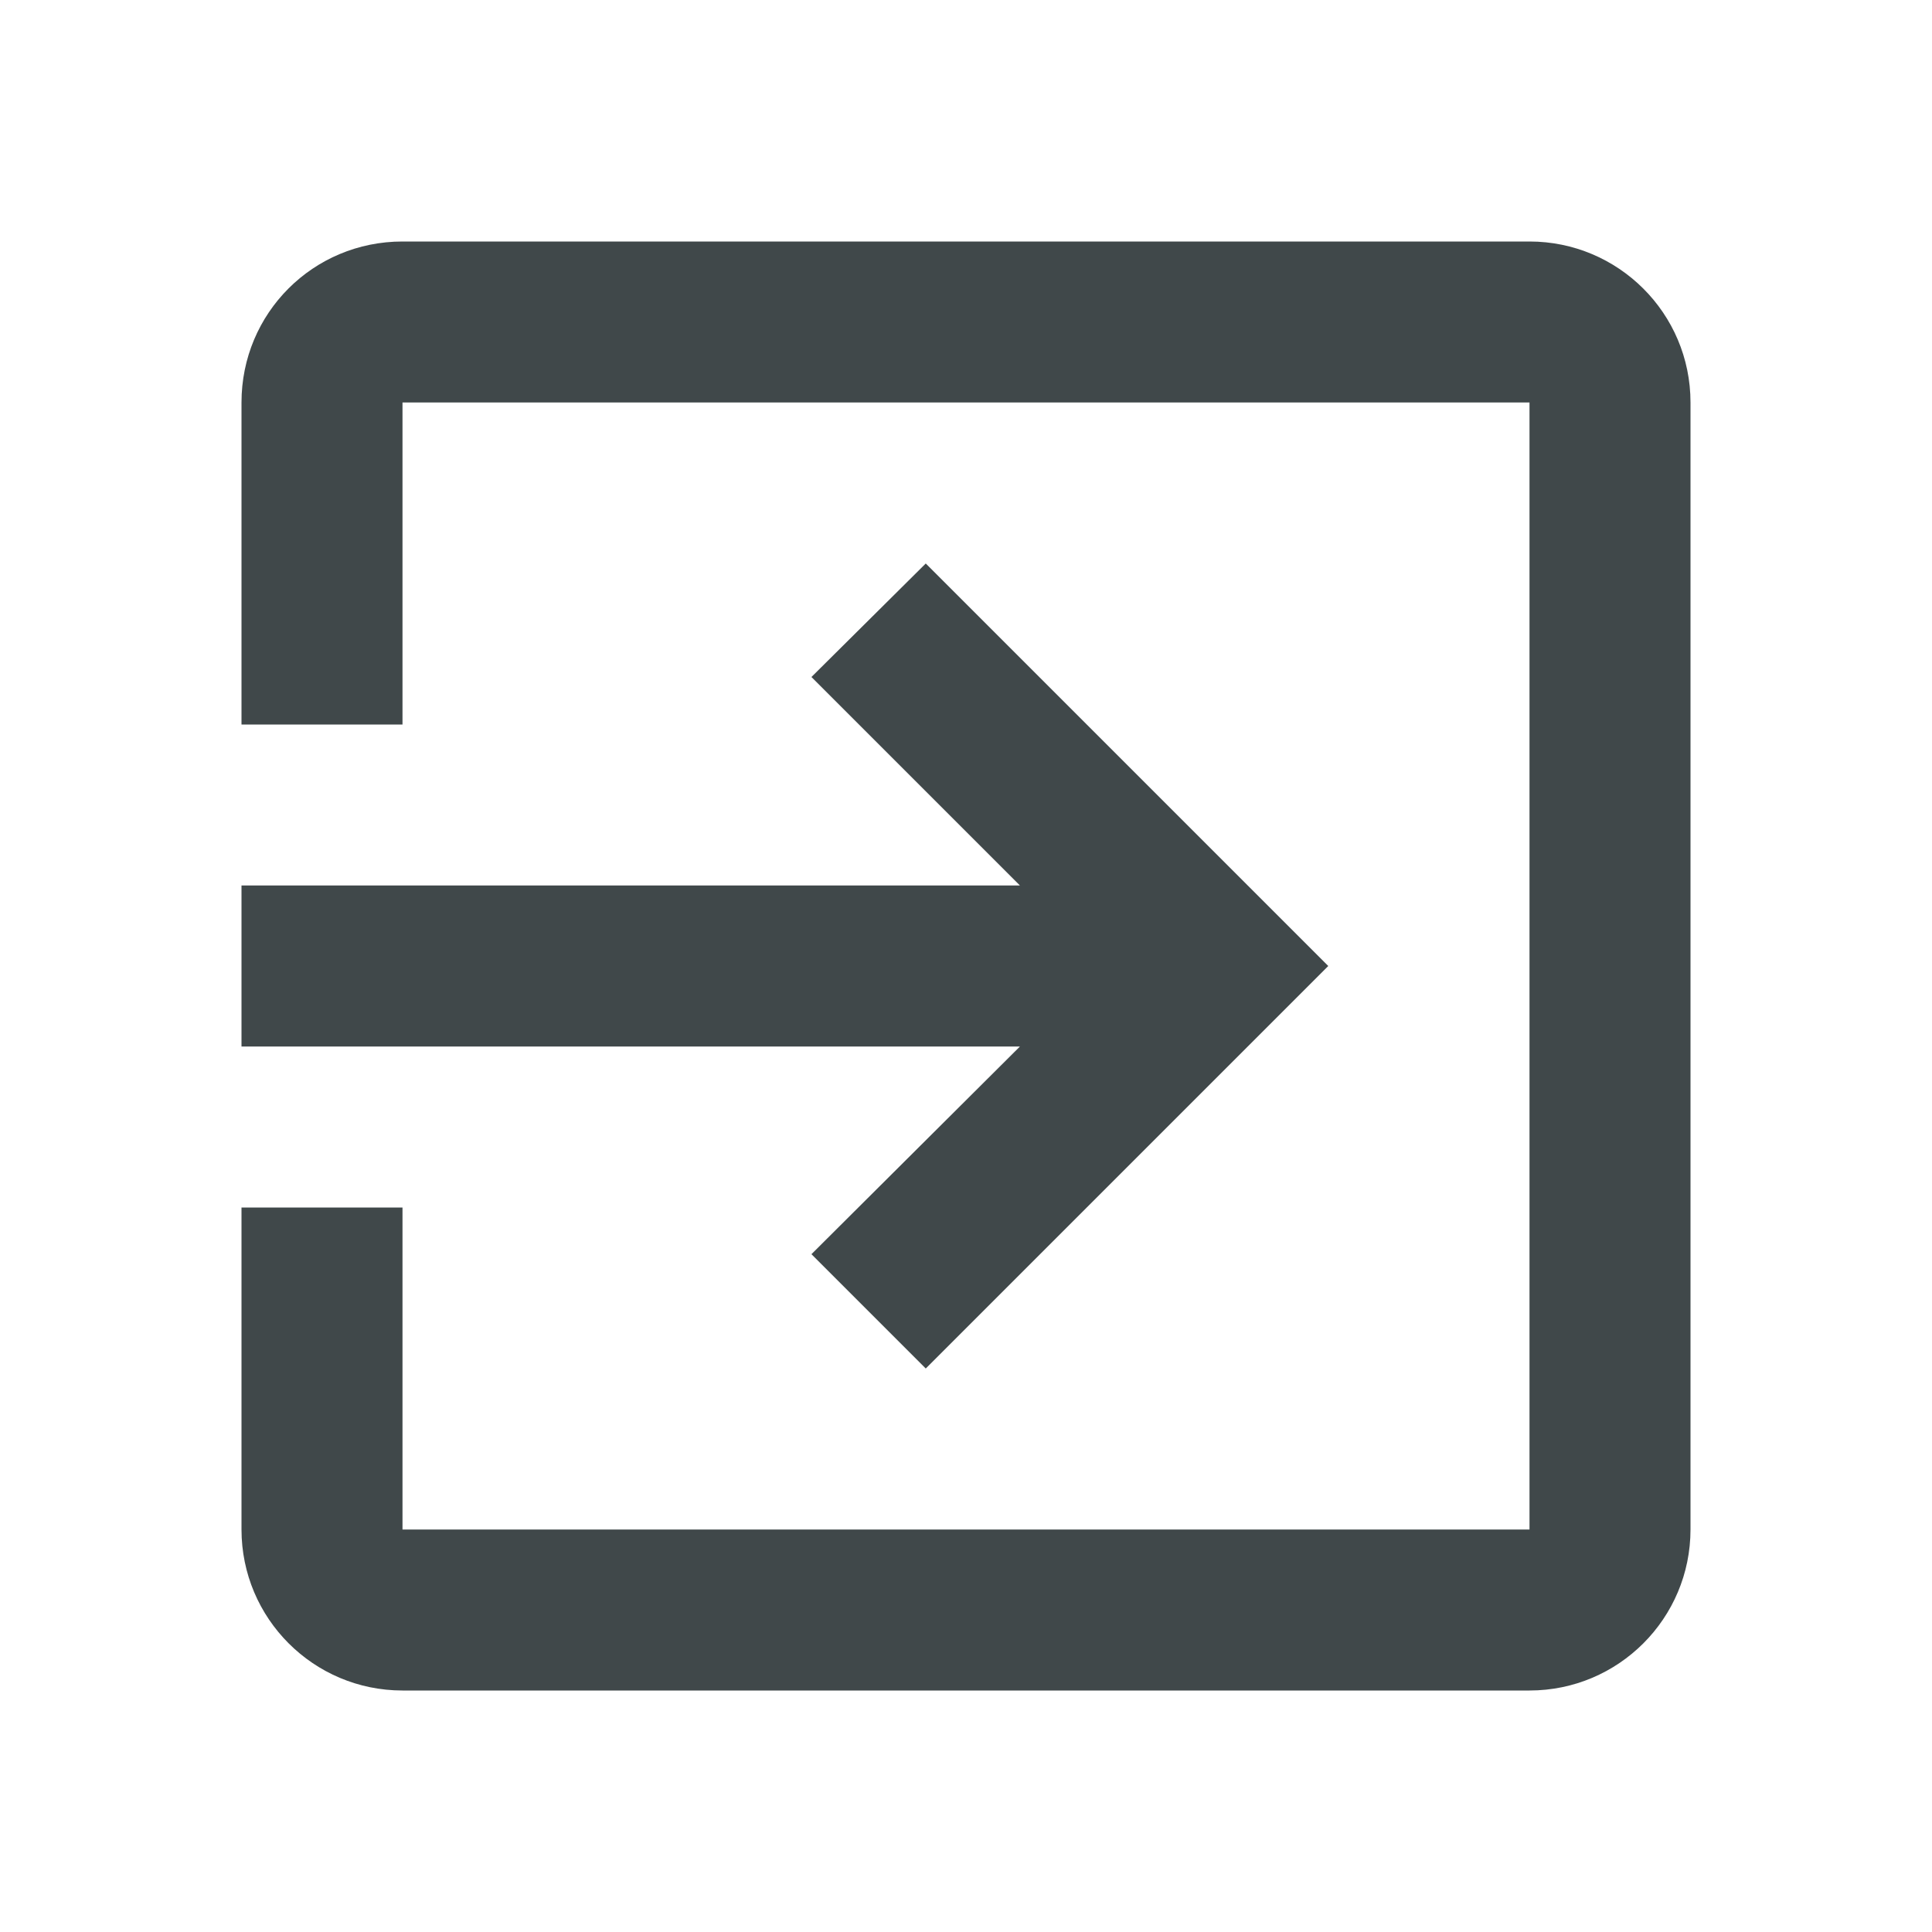
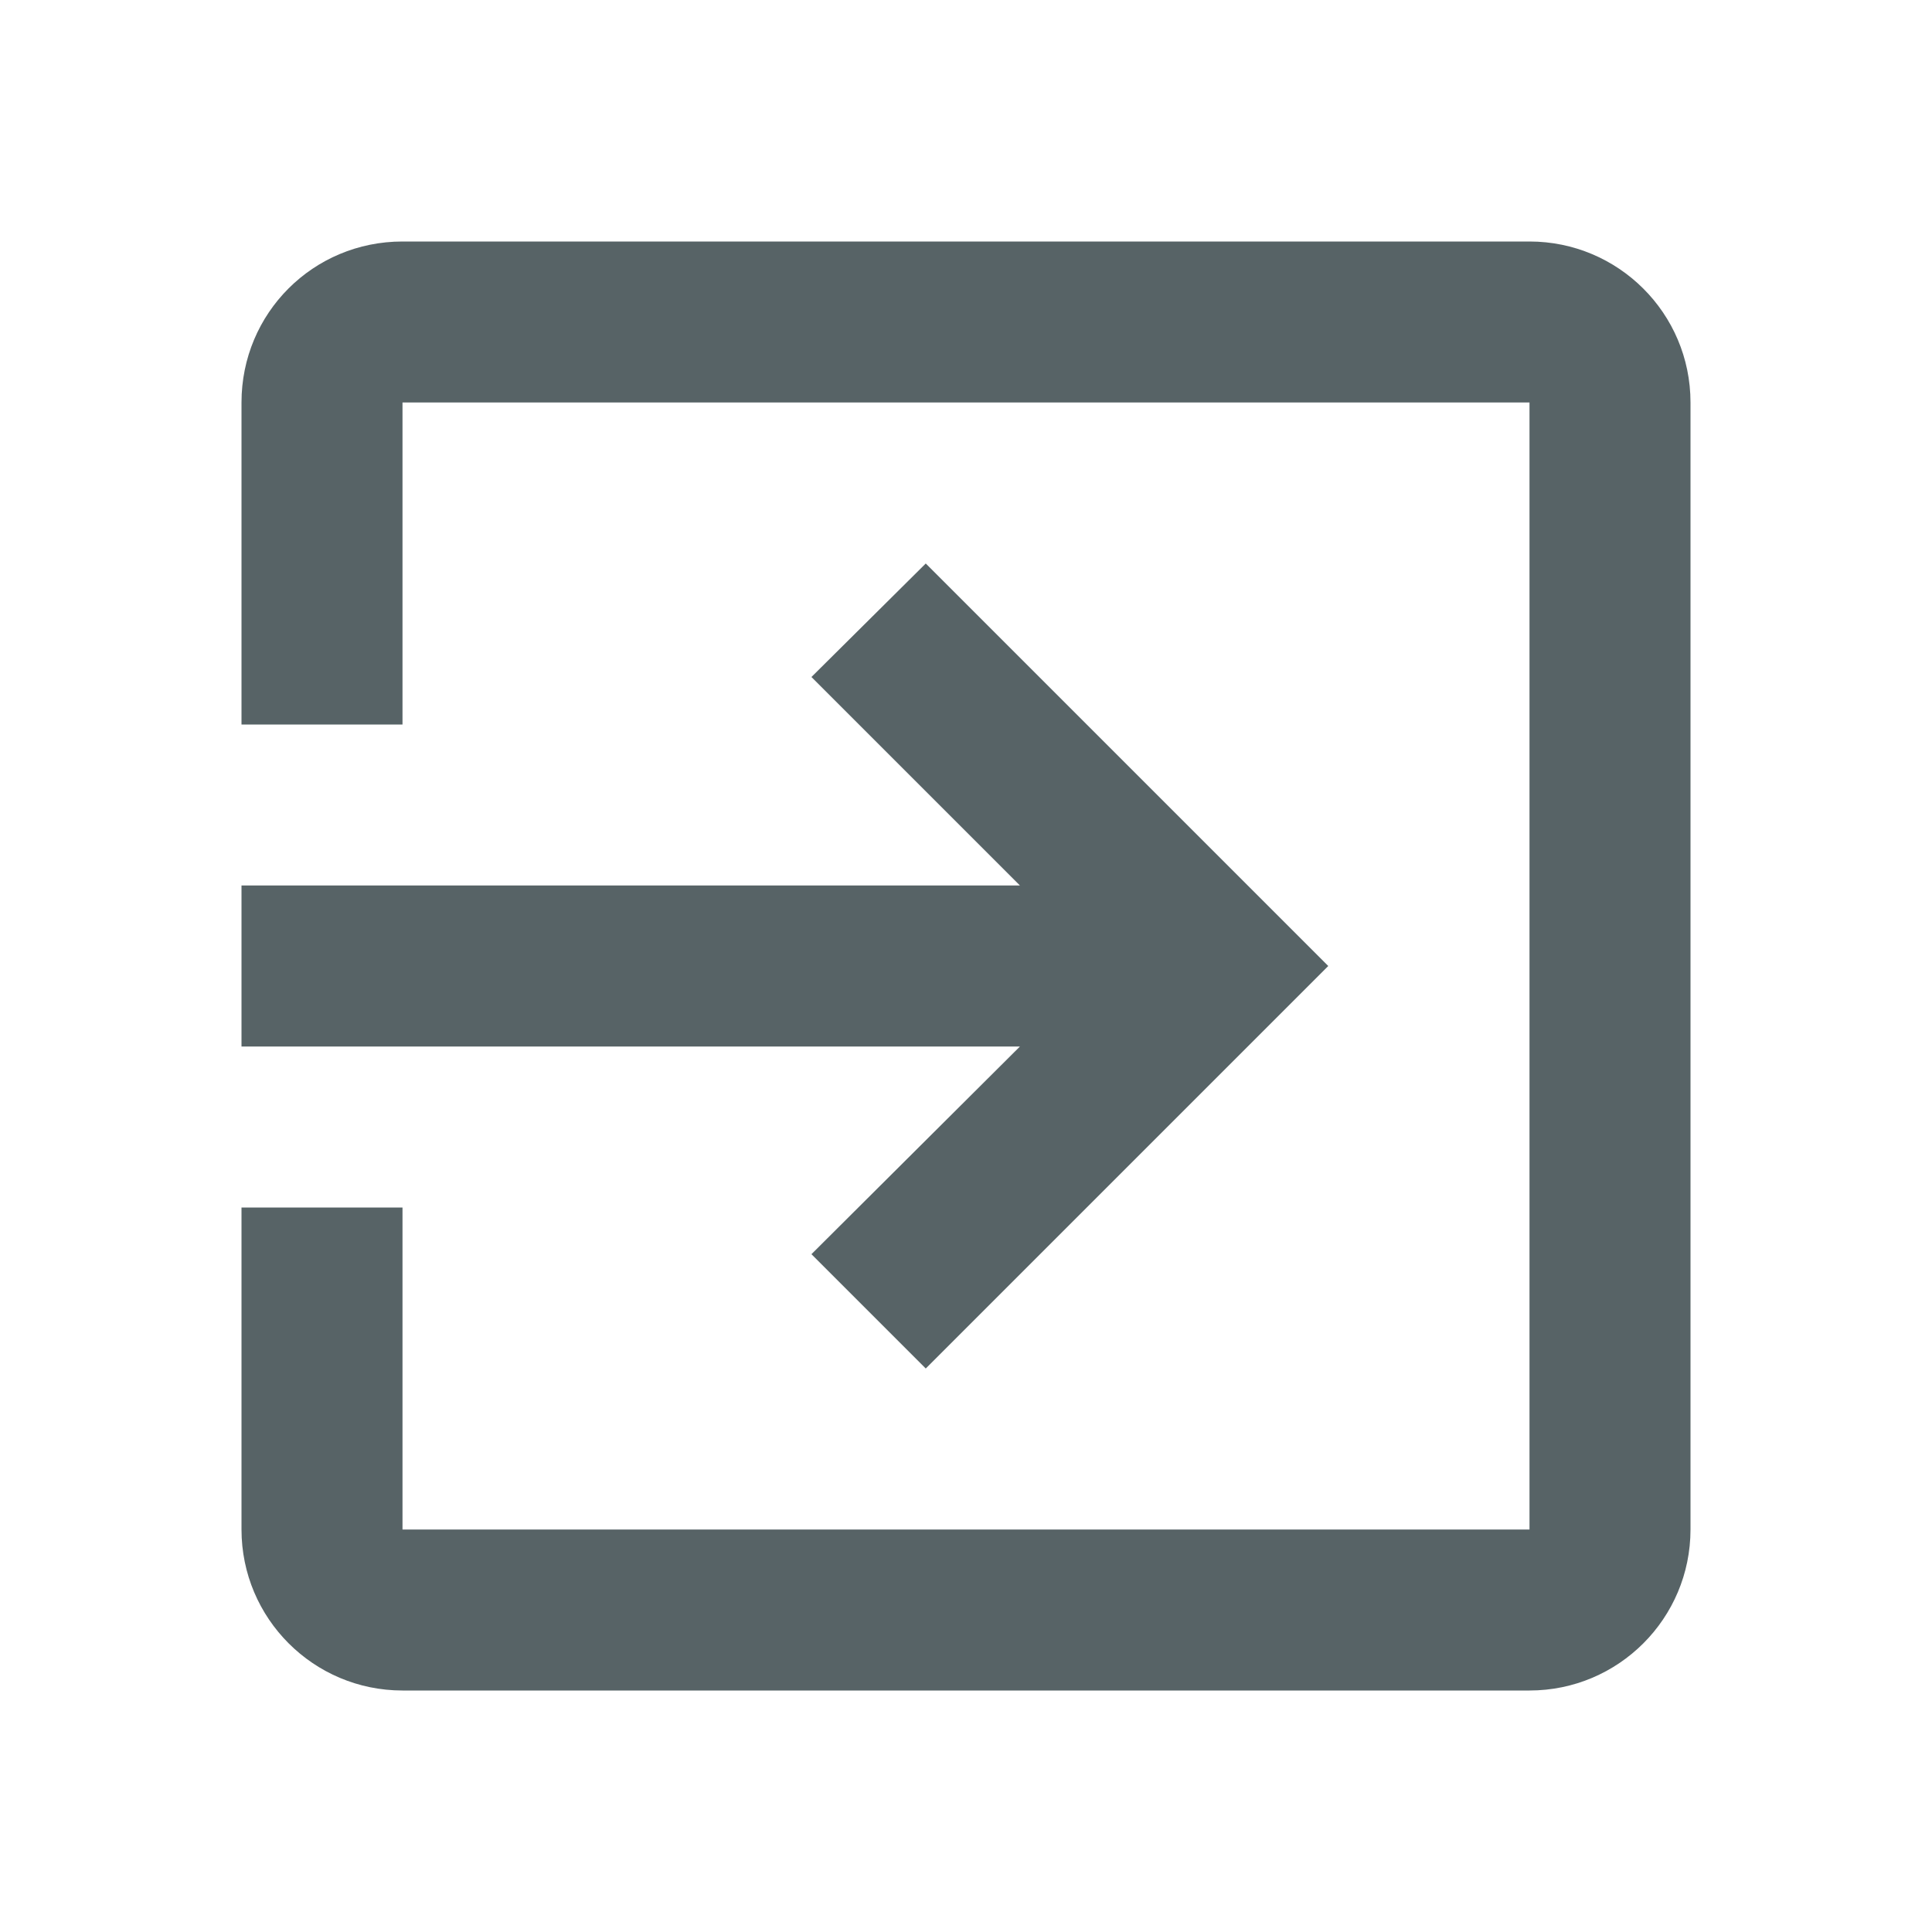
<svg xmlns="http://www.w3.org/2000/svg" version="1.1" width="24" height="24" viewBox="0 0 24 24">
-   <path d="M19,3H5C3.89,3 3,3.89 3,5V9H5V5H19V19H5V15H3V19A2,2 0 0,0 5,21H19A2,2 0 0,0 21,19V5C21,3.89 20.1,3 19,3M10.08,15.58L11.5,17L16.5,12L11.5,7L10.08,8.41L12.67,11H3V13H12.67L10.08,15.58Z" fill="#40484a" />
+   <path d="M19,3H5C3.89,3 3,3.89 3,5V9H5V5H19V19H5V15H3V19A2,2 0 0,0 5,21H19A2,2 0 0,0 21,19V5C21,3.89 20.1,3 19,3M10.08,15.58L11.5,17L16.5,12L11.5,7L10.08,8.41L12.67,11H3V13H12.67L10.08,15.58Z" fill="#576366" />
</svg>
